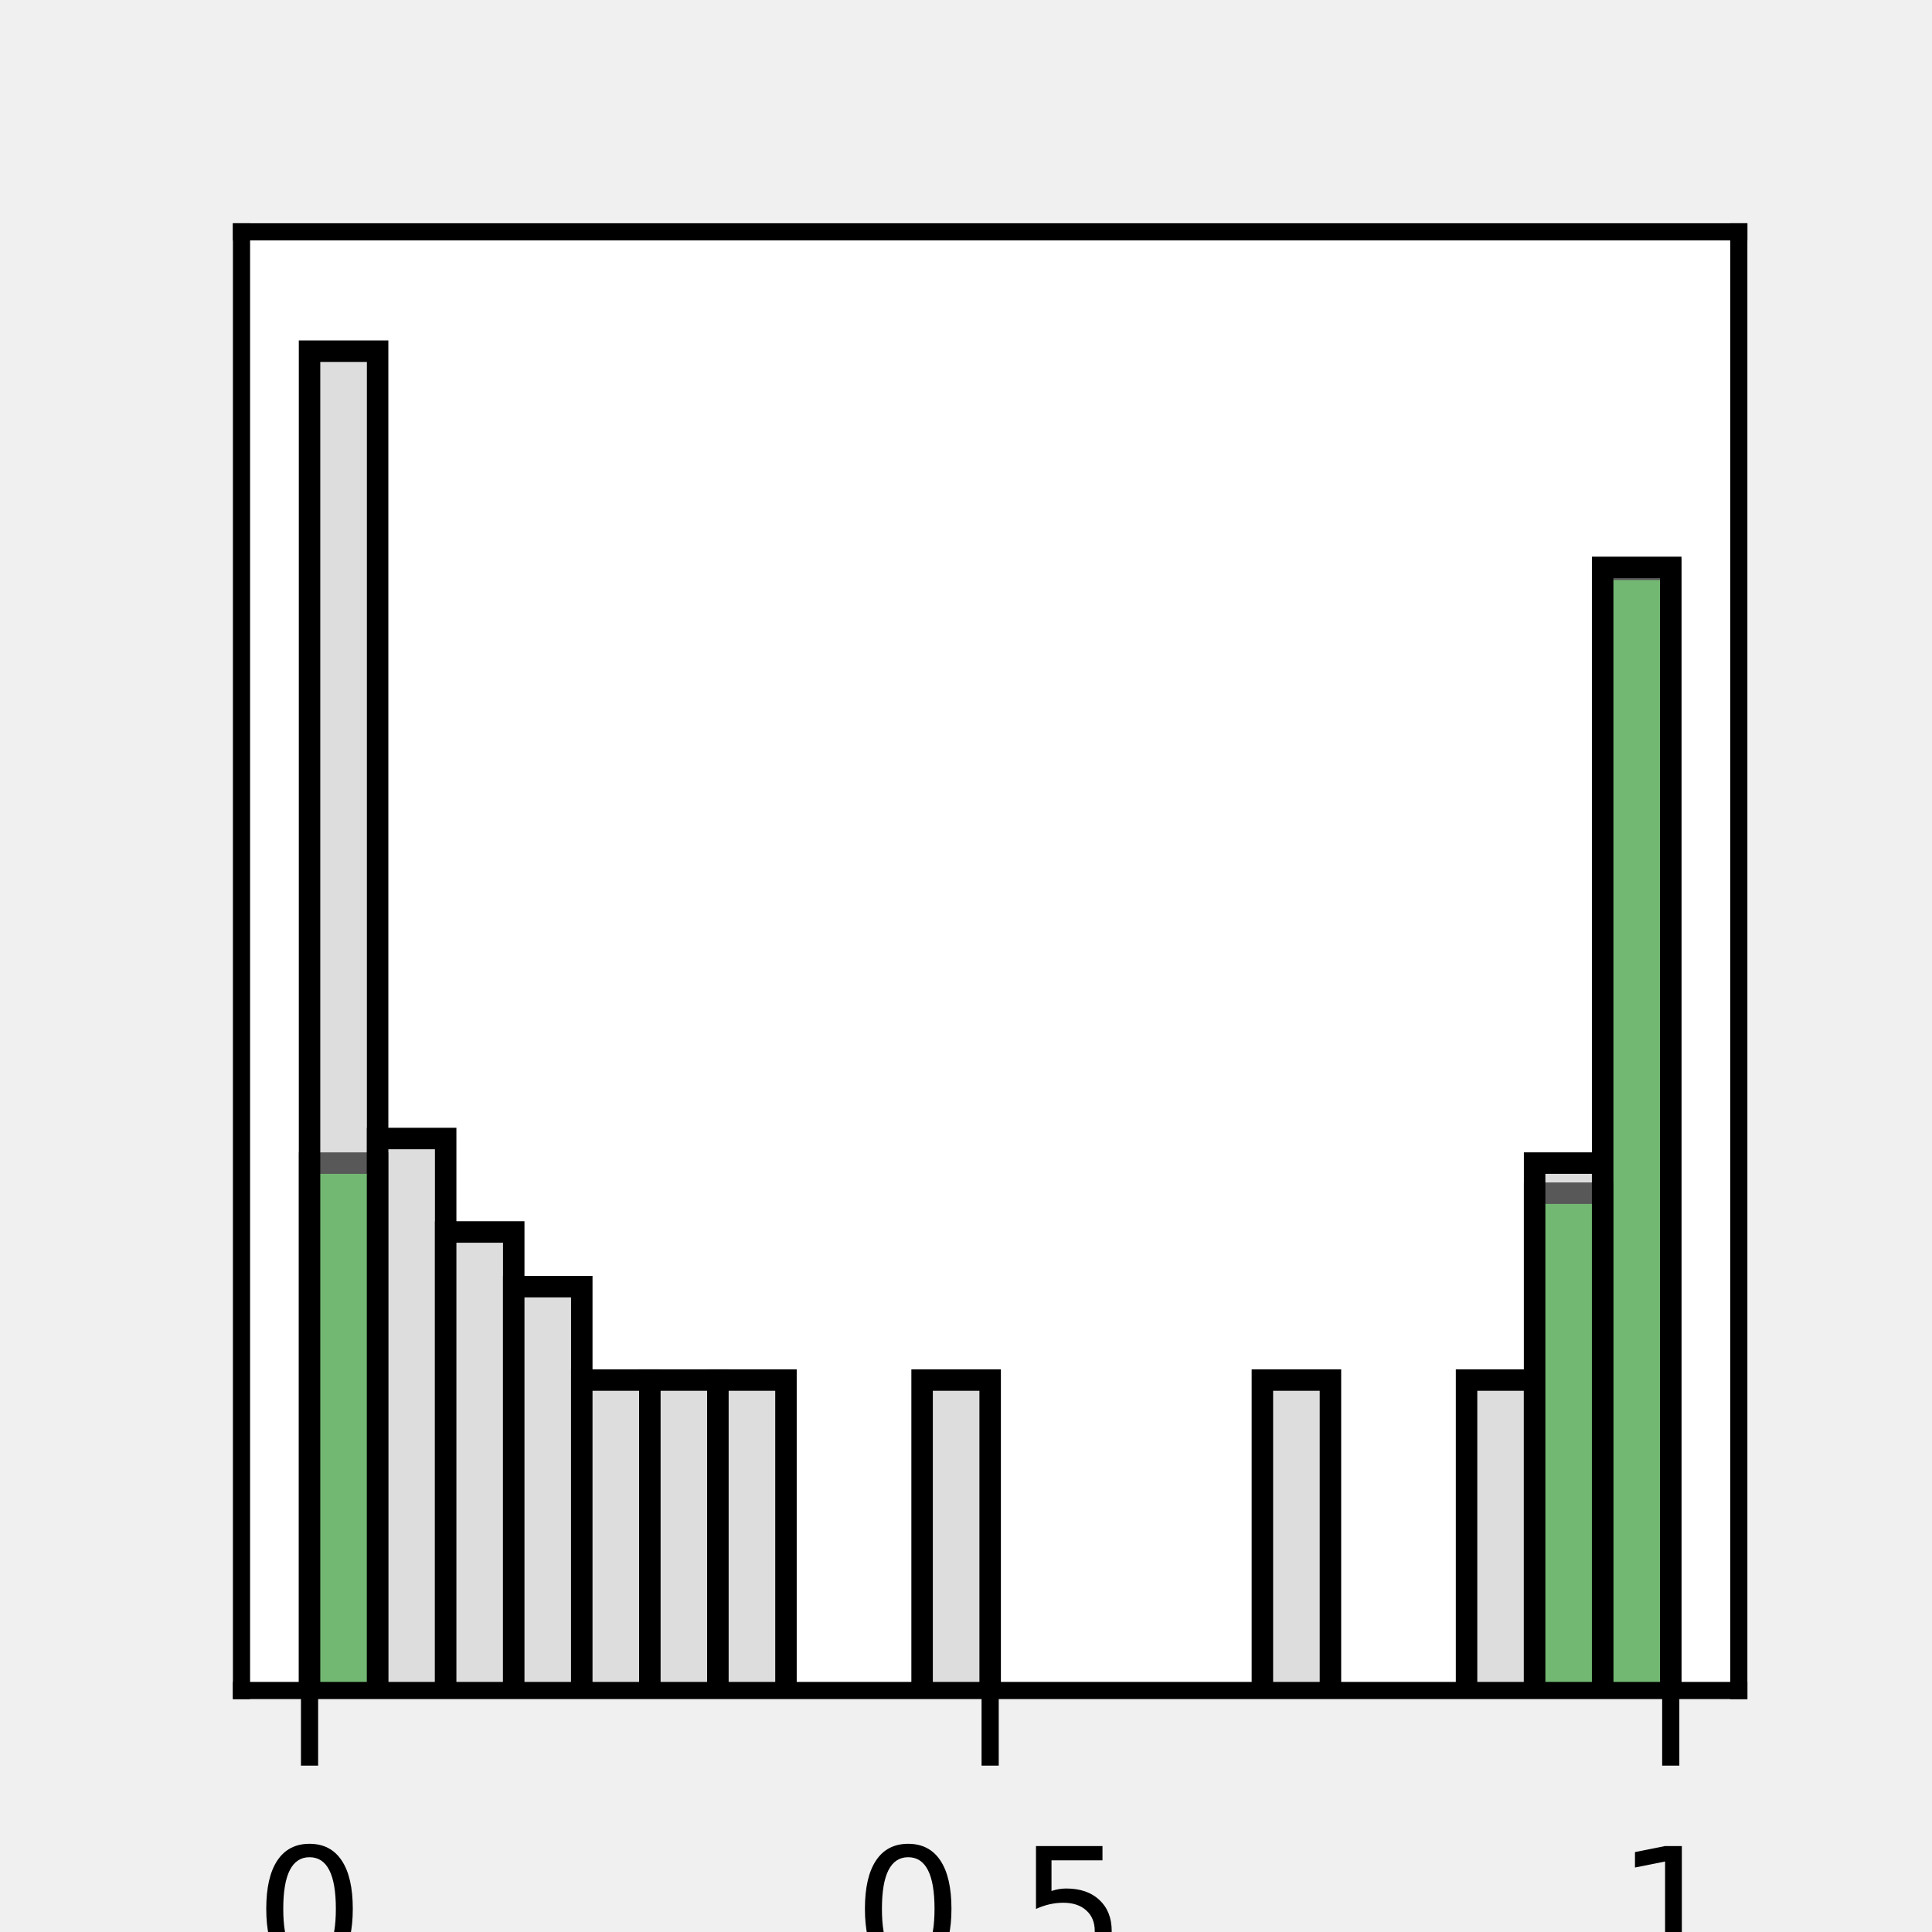
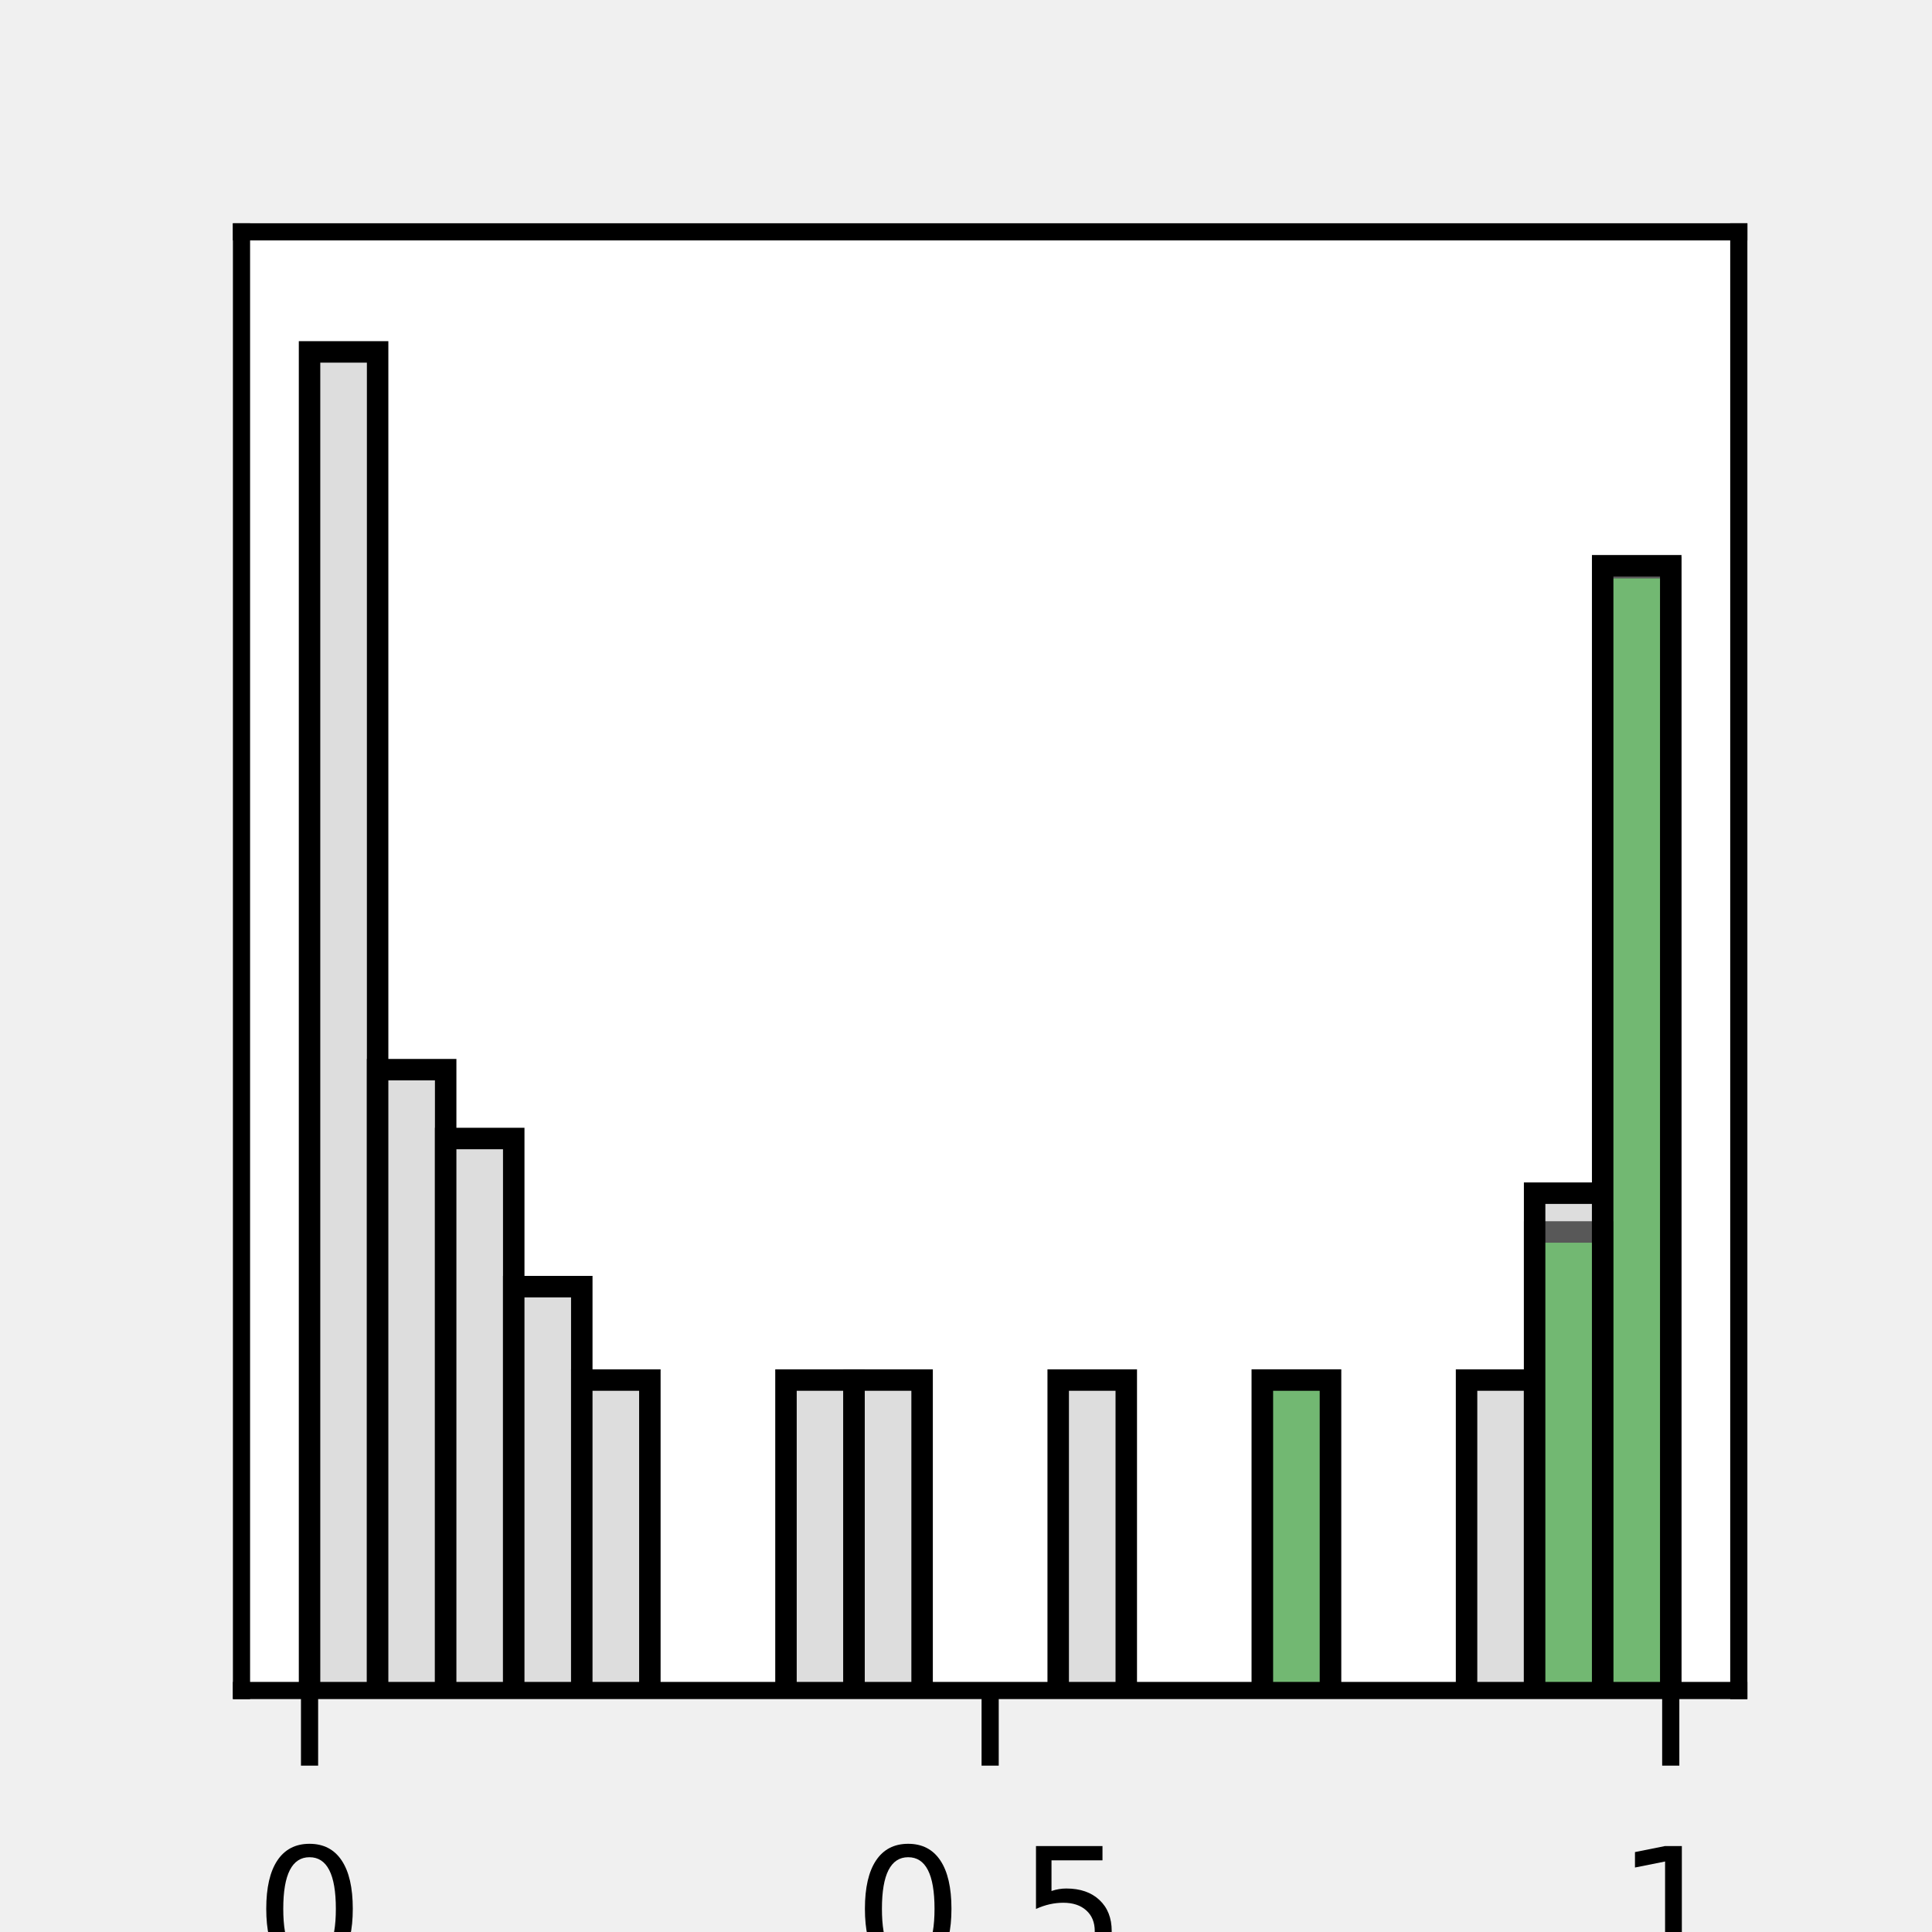
<svg xmlns="http://www.w3.org/2000/svg" xmlns:xlink="http://www.w3.org/1999/xlink" height="90pt" version="1.1" viewBox="0 0 90 90" width="90pt">
  <defs>
    <style type="text/css">*{stroke-linecap:butt;stroke-linejoin:round;}</style>
  </defs>
  <g id="figure_1">
    <g id="patch_1">
      <path d="M 0 90  L 90 90  L 90 0  L 0 0  z " style="fill:none;" />
    </g>
    <g id="axes_1">
      <g id="patch_2">
        <path d="M 11.25 78.75  L 81 78.75  L 81 10.8  L 11.25 10.8  z " style="fill:#ffffff;" />
      </g>
      <g id="patch_3">
-         <path clip-path="url(#pf24fc87824)" d="M 14.42 14524.905  L 17.591 14524.905  L 17.591 16.36  L 14.42 16.36  z " style="fill:#dddddd;stroke:#000000;stroke-linejoin:miter;" />
+         <path clip-path="url(#p9e6889a93d)" d="M 14.42 14524.905  L 17.591 14524.905  L 17.591 16.393  L 14.42 16.393  z " style="fill:#dddddd;stroke:#000000;stroke-linejoin:miter;" />
      </g>
      <g id="patch_4">
-         <path clip-path="url(#pf24fc87824)" d="M 17.591 14524.905  L 20.761 14524.905  L 20.761 53.037  L 17.591 53.037  z " style="fill:#dddddd;stroke:#000000;stroke-linejoin:miter;" />
+         <path clip-path="url(#p9e6889a93d)" d="M 17.591 14524.905  L 20.761 14524.905  L 20.761 49.829  L 17.591 49.829  z " style="fill:#dddddd;stroke:#000000;stroke-linejoin:miter;" />
      </g>
      <g id="patch_5">
-         <path clip-path="url(#pf24fc87824)" d="M 20.761 14524.905  L 23.932 14524.905  L 23.932 57.39  L 20.761 57.39  z " style="fill:#dddddd;stroke:#000000;stroke-linejoin:miter;" />
+         <path clip-path="url(#p9e6889a93d)" d="M 20.761 14524.905  L 23.932 14524.905  L 23.932 53.037  L 20.761 53.037  z " style="fill:#dddddd;stroke:#000000;stroke-linejoin:miter;" />
      </g>
      <g id="patch_6">
-         <path clip-path="url(#pf24fc87824)" d="M 23.932 14524.905  L 27.102 14524.905  L 27.102 59.936  L 23.932 59.936  z " style="fill:#dddddd;stroke:#000000;stroke-linejoin:miter;" />
+         <path clip-path="url(#p9e6889a93d)" d="M 23.932 14524.905  L 27.102 14524.905  L 27.102 59.936  L 23.932 59.936  z " style="fill:#dddddd;stroke:#000000;stroke-linejoin:miter;" />
      </g>
      <g id="patch_7">
-         <path clip-path="url(#pf24fc87824)" d="M 27.102 14524.905  L 30.273 14524.905  L 30.273 64.289  L 27.102 64.289  z " style="fill:#dddddd;stroke:#000000;stroke-linejoin:miter;" />
+         <path clip-path="url(#p9e6889a93d)" d="M 27.102 14524.905  L 30.273 14524.905  L 30.273 64.289  L 27.102 64.289  z " style="fill:#dddddd;stroke:#000000;stroke-linejoin:miter;" />
      </g>
      <g id="patch_8">
-         <path clip-path="url(#pf24fc87824)" d="M 30.273 14524.905  L 33.443 14524.905  L 33.443 64.289  L 30.273 64.289  z " style="fill:#dddddd;stroke:#000000;stroke-linejoin:miter;" />
+         <path clip-path="url(#p9e6889a93d)" d="M 30.273 14524.905  L 33.443 14524.905  L 33.443 14524.905  L 30.273 14524.905  z " style="fill:#dddddd;stroke:#000000;stroke-linejoin:miter;" />
      </g>
      <g id="patch_9">
-         <path clip-path="url(#pf24fc87824)" d="M 33.443 14524.905  L 36.614 14524.905  L 36.614 64.289  L 33.443 64.289  z " style="fill:#dddddd;stroke:#000000;stroke-linejoin:miter;" />
+         <path clip-path="url(#p9e6889a93d)" d="M 33.443 14524.905  L 36.614 14524.905  L 36.614 14524.905  L 33.443 14524.905  z " style="fill:#dddddd;stroke:#000000;stroke-linejoin:miter;" />
      </g>
      <g id="patch_10">
-         <path clip-path="url(#pf24fc87824)" d="M 36.614 14524.905  L 39.784 14524.905  L 39.784 14524.905  L 36.614 14524.905  z " style="fill:#dddddd;stroke:#000000;stroke-linejoin:miter;" />
+         <path clip-path="url(#p9e6889a93d)" d="M 36.614 14524.905  L 39.784 14524.905  L 39.784 64.289  L 36.614 64.289  z " style="fill:#dddddd;stroke:#000000;stroke-linejoin:miter;" />
      </g>
      <g id="patch_11">
-         <path clip-path="url(#pf24fc87824)" d="M 39.784 14524.905  L 42.955 14524.905  L 42.955 14524.905  L 39.784 14524.905  z " style="fill:#dddddd;stroke:#000000;stroke-linejoin:miter;" />
+         <path clip-path="url(#p9e6889a93d)" d="M 39.784 14524.905  L 42.955 14524.905  L 42.955 64.289  L 39.784 64.289  z " style="fill:#dddddd;stroke:#000000;stroke-linejoin:miter;" />
      </g>
      <g id="patch_12">
-         <path clip-path="url(#pf24fc87824)" d="M 42.955 14524.905  L 46.125 14524.905  L 46.125 64.289  L 42.955 64.289  z " style="fill:#dddddd;stroke:#000000;stroke-linejoin:miter;" />
+         <path clip-path="url(#p9e6889a93d)" d="M 42.955 14524.905  L 46.125 14524.905  L 46.125 14524.905  L 42.955 14524.905  z " style="fill:#dddddd;stroke:#000000;stroke-linejoin:miter;" />
      </g>
      <g id="patch_13">
-         <path clip-path="url(#pf24fc87824)" d="M 46.125 14524.905  L 49.295 14524.905  L 49.295 14524.905  L 46.125 14524.905  z " style="fill:#dddddd;stroke:#000000;stroke-linejoin:miter;" />
+         <path clip-path="url(#p9e6889a93d)" d="M 46.125 14524.905  L 49.295 14524.905  L 49.295 14524.905  L 46.125 14524.905  z " style="fill:#dddddd;stroke:#000000;stroke-linejoin:miter;" />
      </g>
      <g id="patch_14">
-         <path clip-path="url(#pf24fc87824)" d="M 49.295 14524.905  L 52.466 14524.905  L 52.466 14524.905  L 49.295 14524.905  z " style="fill:#dddddd;stroke:#000000;stroke-linejoin:miter;" />
+         <path clip-path="url(#p9e6889a93d)" d="M 49.295 14524.905  L 52.466 14524.905  L 52.466 64.289  L 49.295 64.289  z " style="fill:#dddddd;stroke:#000000;stroke-linejoin:miter;" />
      </g>
      <g id="patch_15">
-         <path clip-path="url(#pf24fc87824)" d="M 52.466 14524.905  L 55.636 14524.905  L 55.636 14524.905  L 52.466 14524.905  z " style="fill:#dddddd;stroke:#000000;stroke-linejoin:miter;" />
+         <path clip-path="url(#p9e6889a93d)" d="M 52.466 14524.905  L 55.636 14524.905  L 55.636 14524.905  L 52.466 14524.905  z " style="fill:#dddddd;stroke:#000000;stroke-linejoin:miter;" />
      </g>
      <g id="patch_16">
-         <path clip-path="url(#pf24fc87824)" d="M 55.636 14524.905  L 58.807 14524.905  L 58.807 14524.905  L 55.636 14524.905  z " style="fill:#dddddd;stroke:#000000;stroke-linejoin:miter;" />
+         <path clip-path="url(#p9e6889a93d)" d="M 55.636 14524.905  L 58.807 14524.905  L 58.807 14524.905  L 55.636 14524.905  z " style="fill:#dddddd;stroke:#000000;stroke-linejoin:miter;" />
      </g>
      <g id="patch_17">
-         <path clip-path="url(#pf24fc87824)" d="M 58.807 14524.905  L 61.977 14524.905  L 61.977 64.289  L 58.807 64.289  z " style="fill:#dddddd;stroke:#000000;stroke-linejoin:miter;" />
+         <path clip-path="url(#p9e6889a93d)" d="M 58.807 14524.905  L 61.977 14524.905  L 61.977 64.289  L 58.807 64.289  z " style="fill:#dddddd;stroke:#000000;stroke-linejoin:miter;" />
      </g>
      <g id="patch_18">
-         <path clip-path="url(#pf24fc87824)" d="M 61.977 14524.905  L 65.148 14524.905  L 65.148 14524.905  L 61.977 14524.905  z " style="fill:#dddddd;stroke:#000000;stroke-linejoin:miter;" />
+         <path clip-path="url(#p9e6889a93d)" d="M 61.977 14524.905  L 65.148 14524.905  L 65.148 14524.905  L 61.977 14524.905  z " style="fill:#dddddd;stroke:#000000;stroke-linejoin:miter;" />
      </g>
      <g id="patch_19">
-         <path clip-path="url(#pf24fc87824)" d="M 65.148 14524.905  L 68.318 14524.905  L 68.318 14524.905  L 65.148 14524.905  z " style="fill:#dddddd;stroke:#000000;stroke-linejoin:miter;" />
+         <path clip-path="url(#p9e6889a93d)" d="M 65.148 14524.905  L 68.318 14524.905  L 68.318 14524.905  L 65.148 14524.905  z " style="fill:#dddddd;stroke:#000000;stroke-linejoin:miter;" />
      </g>
      <g id="patch_20">
-         <path clip-path="url(#pf24fc87824)" d="M 68.318 14524.905  L 71.489 14524.905  L 71.489 64.289  L 68.318 64.289  z " style="fill:#dddddd;stroke:#000000;stroke-linejoin:miter;" />
+         <path clip-path="url(#p9e6889a93d)" d="M 68.318 14524.905  L 71.489 14524.905  L 71.489 64.289  L 68.318 64.289  z " style="fill:#dddddd;stroke:#000000;stroke-linejoin:miter;" />
      </g>
      <g id="patch_21">
-         <path clip-path="url(#pf24fc87824)" d="M 71.489 14524.905  L 74.659 14524.905  L 74.659 54.182  L 71.489 54.182  z " style="fill:#dddddd;stroke:#000000;stroke-linejoin:miter;" />
+         <path clip-path="url(#p9e6889a93d)" d="M 71.489 14524.905  L 74.659 14524.905  L 74.659 55.583  L 71.489 55.583  z " style="fill:#dddddd;stroke:#000000;stroke-linejoin:miter;" />
      </g>
      <g id="patch_22">
-         <path clip-path="url(#pf24fc87824)" d="M 74.659 14524.905  L 77.83 14524.905  L 77.83 26.431  L 74.659 26.431  z " style="fill:#dddddd;stroke:#000000;stroke-linejoin:miter;" />
+         <path clip-path="url(#p9e6889a93d)" d="M 74.659 14524.905  L 77.83 14524.905  L 77.83 26.356  L 74.659 26.356  z " style="fill:#dddddd;stroke:#000000;stroke-linejoin:miter;" />
      </g>
      <g id="patch_23">
-         <path clip-path="url(#pf24fc87824)" d="M 14.42 14524.905  L 17.591 14524.905  L 17.591 54.182  L 14.42 54.182  z " style="fill:#2ca02c;opacity:0.6;stroke:#000000;stroke-linejoin:miter;" />
+         <path clip-path="url(#p9e6889a93d)" d="M 14.42 14524.905  L 17.591 14524.905  L 17.591 14524.905  L 14.42 14524.905  z " style="fill:#2ca02c;opacity:0.6;stroke:#000000;stroke-linejoin:miter;" />
      </g>
      <g id="patch_24">
-         <path clip-path="url(#pf24fc87824)" d="M 17.591 14524.905  L 20.761 14524.905  L 20.761 14524.905  L 17.591 14524.905  z " style="fill:#2ca02c;opacity:0.6;stroke:#000000;stroke-linejoin:miter;" />
+         <path clip-path="url(#p9e6889a93d)" d="M 17.591 14524.905  L 20.761 14524.905  L 20.761 14524.905  L 17.591 14524.905  z " style="fill:#2ca02c;opacity:0.6;stroke:#000000;stroke-linejoin:miter;" />
      </g>
      <g id="patch_25">
-         <path clip-path="url(#pf24fc87824)" d="M 20.761 14524.905  L 23.932 14524.905  L 23.932 14524.905  L 20.761 14524.905  z " style="fill:#2ca02c;opacity:0.6;stroke:#000000;stroke-linejoin:miter;" />
+         <path clip-path="url(#p9e6889a93d)" d="M 20.761 14524.905  L 23.932 14524.905  L 23.932 14524.905  L 20.761 14524.905  z " style="fill:#2ca02c;opacity:0.6;stroke:#000000;stroke-linejoin:miter;" />
      </g>
      <g id="patch_26">
-         <path clip-path="url(#pf24fc87824)" d="M 23.932 14524.905  L 27.102 14524.905  L 27.102 14524.905  L 23.932 14524.905  z " style="fill:#2ca02c;opacity:0.6;stroke:#000000;stroke-linejoin:miter;" />
+         <path clip-path="url(#p9e6889a93d)" d="M 23.932 14524.905  L 27.102 14524.905  L 27.102 14524.905  L 23.932 14524.905  z " style="fill:#2ca02c;opacity:0.6;stroke:#000000;stroke-linejoin:miter;" />
      </g>
      <g id="patch_27">
-         <path clip-path="url(#pf24fc87824)" d="M 27.102 14524.905  L 30.273 14524.905  L 30.273 14524.905  L 27.102 14524.905  z " style="fill:#2ca02c;opacity:0.6;stroke:#000000;stroke-linejoin:miter;" />
+         <path clip-path="url(#p9e6889a93d)" d="M 27.102 14524.905  L 30.273 14524.905  L 30.273 14524.905  L 27.102 14524.905  z " style="fill:#2ca02c;opacity:0.6;stroke:#000000;stroke-linejoin:miter;" />
      </g>
      <g id="patch_28">
-         <path clip-path="url(#pf24fc87824)" d="M 30.273 14524.905  L 33.443 14524.905  L 33.443 14524.905  L 30.273 14524.905  z " style="fill:#2ca02c;opacity:0.6;stroke:#000000;stroke-linejoin:miter;" />
+         <path clip-path="url(#p9e6889a93d)" d="M 30.273 14524.905  L 33.443 14524.905  L 33.443 14524.905  L 30.273 14524.905  z " style="fill:#2ca02c;opacity:0.6;stroke:#000000;stroke-linejoin:miter;" />
      </g>
      <g id="patch_29">
-         <path clip-path="url(#pf24fc87824)" d="M 33.443 14524.905  L 36.614 14524.905  L 36.614 14524.905  L 33.443 14524.905  z " style="fill:#2ca02c;opacity:0.6;stroke:#000000;stroke-linejoin:miter;" />
+         <path clip-path="url(#p9e6889a93d)" d="M 33.443 14524.905  L 36.614 14524.905  L 36.614 14524.905  L 33.443 14524.905  z " style="fill:#2ca02c;opacity:0.6;stroke:#000000;stroke-linejoin:miter;" />
      </g>
      <g id="patch_30">
-         <path clip-path="url(#pf24fc87824)" d="M 36.614 14524.905  L 39.784 14524.905  L 39.784 14524.905  L 36.614 14524.905  z " style="fill:#2ca02c;opacity:0.6;stroke:#000000;stroke-linejoin:miter;" />
+         <path clip-path="url(#p9e6889a93d)" d="M 36.614 14524.905  L 39.784 14524.905  L 39.784 14524.905  L 36.614 14524.905  z " style="fill:#2ca02c;opacity:0.6;stroke:#000000;stroke-linejoin:miter;" />
      </g>
      <g id="patch_31">
-         <path clip-path="url(#pf24fc87824)" d="M 39.784 14524.905  L 42.955 14524.905  L 42.955 14524.905  L 39.784 14524.905  z " style="fill:#2ca02c;opacity:0.6;stroke:#000000;stroke-linejoin:miter;" />
+         <path clip-path="url(#p9e6889a93d)" d="M 39.784 14524.905  L 42.955 14524.905  L 42.955 14524.905  L 39.784 14524.905  z " style="fill:#2ca02c;opacity:0.6;stroke:#000000;stroke-linejoin:miter;" />
      </g>
      <g id="patch_32">
-         <path clip-path="url(#pf24fc87824)" d="M 42.955 14524.905  L 46.125 14524.905  L 46.125 14524.905  L 42.955 14524.905  z " style="fill:#2ca02c;opacity:0.6;stroke:#000000;stroke-linejoin:miter;" />
+         <path clip-path="url(#p9e6889a93d)" d="M 42.955 14524.905  L 46.125 14524.905  L 46.125 14524.905  L 42.955 14524.905  z " style="fill:#2ca02c;opacity:0.6;stroke:#000000;stroke-linejoin:miter;" />
      </g>
      <g id="patch_33">
-         <path clip-path="url(#pf24fc87824)" d="M 46.125 14524.905  L 49.295 14524.905  L 49.295 14524.905  L 46.125 14524.905  z " style="fill:#2ca02c;opacity:0.6;stroke:#000000;stroke-linejoin:miter;" />
+         <path clip-path="url(#p9e6889a93d)" d="M 46.125 14524.905  L 49.295 14524.905  L 49.295 14524.905  L 46.125 14524.905  z " style="fill:#2ca02c;opacity:0.6;stroke:#000000;stroke-linejoin:miter;" />
      </g>
      <g id="patch_34">
-         <path clip-path="url(#pf24fc87824)" d="M 49.295 14524.905  L 52.466 14524.905  L 52.466 14524.905  L 49.295 14524.905  z " style="fill:#2ca02c;opacity:0.6;stroke:#000000;stroke-linejoin:miter;" />
+         <path clip-path="url(#p9e6889a93d)" d="M 49.295 14524.905  L 52.466 14524.905  L 52.466 14524.905  L 49.295 14524.905  z " style="fill:#2ca02c;opacity:0.6;stroke:#000000;stroke-linejoin:miter;" />
      </g>
      <g id="patch_35">
-         <path clip-path="url(#pf24fc87824)" d="M 52.466 14524.905  L 55.636 14524.905  L 55.636 14524.905  L 52.466 14524.905  z " style="fill:#2ca02c;opacity:0.6;stroke:#000000;stroke-linejoin:miter;" />
+         <path clip-path="url(#p9e6889a93d)" d="M 52.466 14524.905  L 55.636 14524.905  L 55.636 14524.905  L 52.466 14524.905  z " style="fill:#2ca02c;opacity:0.6;stroke:#000000;stroke-linejoin:miter;" />
      </g>
      <g id="patch_36">
-         <path clip-path="url(#pf24fc87824)" d="M 55.636 14524.905  L 58.807 14524.905  L 58.807 14524.905  L 55.636 14524.905  z " style="fill:#2ca02c;opacity:0.6;stroke:#000000;stroke-linejoin:miter;" />
+         <path clip-path="url(#p9e6889a93d)" d="M 55.636 14524.905  L 58.807 14524.905  L 58.807 14524.905  L 55.636 14524.905  z " style="fill:#2ca02c;opacity:0.6;stroke:#000000;stroke-linejoin:miter;" />
      </g>
      <g id="patch_37">
-         <path clip-path="url(#pf24fc87824)" d="M 58.807 14524.905  L 61.977 14524.905  L 61.977 14524.905  L 58.807 14524.905  z " style="fill:#2ca02c;opacity:0.6;stroke:#000000;stroke-linejoin:miter;" />
+         <path clip-path="url(#p9e6889a93d)" d="M 58.807 14524.905  L 61.977 14524.905  L 61.977 64.289  L 58.807 64.289  z " style="fill:#2ca02c;opacity:0.6;stroke:#000000;stroke-linejoin:miter;" />
      </g>
      <g id="patch_38">
-         <path clip-path="url(#pf24fc87824)" d="M 61.977 14524.905  L 65.148 14524.905  L 65.148 14524.905  L 61.977 14524.905  z " style="fill:#2ca02c;opacity:0.6;stroke:#000000;stroke-linejoin:miter;" />
+         <path clip-path="url(#p9e6889a93d)" d="M 61.977 14524.905  L 65.148 14524.905  L 65.148 14524.905  L 61.977 14524.905  z " style="fill:#2ca02c;opacity:0.6;stroke:#000000;stroke-linejoin:miter;" />
      </g>
      <g id="patch_39">
-         <path clip-path="url(#pf24fc87824)" d="M 65.148 14524.905  L 68.318 14524.905  L 68.318 14524.905  L 65.148 14524.905  z " style="fill:#2ca02c;opacity:0.6;stroke:#000000;stroke-linejoin:miter;" />
+         <path clip-path="url(#p9e6889a93d)" d="M 65.148 14524.905  L 68.318 14524.905  L 68.318 14524.905  L 65.148 14524.905  z " style="fill:#2ca02c;opacity:0.6;stroke:#000000;stroke-linejoin:miter;" />
      </g>
      <g id="patch_40">
-         <path clip-path="url(#pf24fc87824)" d="M 68.318 14524.905  L 71.489 14524.905  L 71.489 14524.905  L 68.318 14524.905  z " style="fill:#2ca02c;opacity:0.6;stroke:#000000;stroke-linejoin:miter;" />
+         <path clip-path="url(#p9e6889a93d)" d="M 68.318 14524.905  L 71.489 14524.905  L 71.489 14524.905  L 68.318 14524.905  z " style="fill:#2ca02c;opacity:0.6;stroke:#000000;stroke-linejoin:miter;" />
      </g>
      <g id="patch_41">
-         <path clip-path="url(#pf24fc87824)" d="M 71.489 14524.905  L 74.659 14524.905  L 74.659 55.583  L 71.489 55.583  z " style="fill:#2ca02c;opacity:0.6;stroke:#000000;stroke-linejoin:miter;" />
+         <path clip-path="url(#p9e6889a93d)" d="M 71.489 14524.905  L 74.659 14524.905  L 74.659 57.39  L 71.489 57.39  z " style="fill:#2ca02c;opacity:0.6;stroke:#000000;stroke-linejoin:miter;" />
      </g>
      <g id="patch_42">
-         <path clip-path="url(#pf24fc87824)" d="M 74.659 14524.905  L 77.83 14524.905  L 77.83 26.522  L 74.659 26.522  z " style="fill:#2ca02c;opacity:0.6;stroke:#000000;stroke-linejoin:miter;" />
+         <path clip-path="url(#p9e6889a93d)" d="M 74.659 14524.905  L 77.83 14524.905  L 77.83 26.446  L 74.659 26.446  z " style="fill:#2ca02c;opacity:0.6;stroke:#000000;stroke-linejoin:miter;" />
      </g>
      <g id="matplotlib.axis_1">
        <g id="xtick_1">
          <g id="line2d_1">
            <defs>
-               <path d="M 0 0  L 0 3.5  " id="mb90ecf2ae7" style="stroke:#000000;stroke-width:0.8;" />
+               <path d="M 0 0  L 0 3.5  " id="m22356a128d" style="stroke:#000000;stroke-width:0.8;" />
            </defs>
            <g>
-               <use style="stroke:#000000;stroke-width:0.8;" x="14.42" xlink:href="#mb90ecf2ae7" y="78.75" />
+               <use style="stroke:#000000;stroke-width:0.8;" x="14.42" xlink:href="#m22356a128d" y="78.75" />
            </g>
          </g>
          <g id="text_1">
            <g transform="translate(11.87546 91.82875)scale(0.08 -0.08)">
              <defs>
                <path d="M 2034 4250  Q 1547 4250 1301 3770  Q 1056 3291 1056 2328  Q 1056 1369 1301 889  Q 1547 409 2034 409  Q 2525 409 2770 889  Q 3016 1369 3016 2328  Q 3016 3291 2770 3770  Q 2525 4250 2034 4250  z M 2034 4750  Q 2819 4750 3233 4129  Q 3647 3509 3647 2328  Q 3647 1150 3233 529  Q 2819 -91 2034 -91  Q 1250 -91 836 529  Q 422 1150 422 2328  Q 422 3509 836 4129  Q 1250 4750 2034 4750  z " id="DejaVuSans-30" transform="scale(0.015625)" />
              </defs>
              <use xlink:href="#DejaVuSans-30" />
            </g>
          </g>
        </g>
        <g id="xtick_2">
          <g id="line2d_2">
            <g>
-               <use style="stroke:#000000;stroke-width:0.8;" x="46.125" xlink:href="#mb90ecf2ae7" y="78.75" />
+               <use style="stroke:#000000;stroke-width:0.8;" x="46.125" xlink:href="#m22356a128d" y="78.75" />
            </g>
          </g>
          <g id="text_2">
            <g transform="translate(39.76375 91.82875)scale(0.08 -0.08)">
              <defs>
                <path d="M 684 794  L 1344 794  L 1344 0  L 684 0  L 684 794  z " id="DejaVuSans-2e" transform="scale(0.015625)" />
                <path d="M 691 4666  L 3169 4666  L 3169 4134  L 1269 4134  L 1269 2991  Q 1406 3038 1543 3061  Q 1681 3084 1819 3084  Q 2600 3084 3056 2656  Q 3513 2228 3513 1497  Q 3513 744 3044 326  Q 2575 -91 1722 -91  Q 1428 -91 1123 -41  Q 819 9 494 109  L 494 744  Q 775 591 1075 516  Q 1375 441 1709 441  Q 2250 441 2565 725  Q 2881 1009 2881 1497  Q 2881 1984 2565 2268  Q 2250 2553 1709 2553  Q 1456 2553 1204 2497  Q 953 2441 691 2322  L 691 4666  z " id="DejaVuSans-35" transform="scale(0.015625)" />
              </defs>
              <use xlink:href="#DejaVuSans-30" />
              <use x="63.623" xlink:href="#DejaVuSans-2e" />
              <use x="95.41" xlink:href="#DejaVuSans-35" />
            </g>
          </g>
        </g>
        <g id="xtick_3">
          <g id="line2d_3">
            <g>
-               <use style="stroke:#000000;stroke-width:0.8;" x="77.83" xlink:href="#mb90ecf2ae7" y="78.75" />
+               <use style="stroke:#000000;stroke-width:0.8;" x="77.83" xlink:href="#m22356a128d" y="78.75" />
            </g>
          </g>
          <g id="text_3">
            <g transform="translate(75.28454 91.82875)scale(0.08 -0.08)">
              <defs>
                <path d="M 794 531  L 1825 531  L 1825 4091  L 703 3866  L 703 4441  L 1819 4666  L 2450 4666  L 2450 531  L 3481 531  L 3481 0  L 794 0  L 794 531  z " id="DejaVuSans-31" transform="scale(0.015625)" />
              </defs>
              <use xlink:href="#DejaVuSans-31" />
            </g>
          </g>
        </g>
        <g id="text_4">
          <g transform="translate(25.325 103.5725)scale(0.08 -0.08)">
            <defs>
              <path d="M 3175 2156  Q 3175 2616 2975 2859  Q 2775 3103 2400 3103  Q 2144 3103 1911 2972  Q 1678 2841 1497 2591  Q 1319 2344 1212 1994  Q 1106 1644 1106 1300  Q 1106 863 1306 627  Q 1506 391 1875 391  Q 2147 391 2380 519  Q 2613 647 2778 891  Q 2956 1147 3065 1494  Q 3175 1841 3175 2156  z M 1394 2969  Q 1625 3272 1939 3428  Q 2253 3584 2638 3584  Q 3175 3584 3472 3232  Q 3769 2881 3769 2247  Q 3769 1728 3584 1258  Q 3400 788 3053 416  Q 2822 169 2531 39  Q 2241 -91 1919 -91  Q 1547 -91 1294 64  Q 1041 219 916 525  L 556 -1331  L -19 -1331  L 922 3500  L 1497 3500  L 1394 2969  z " id="DejaVuSans-Oblique-70" transform="scale(0.015625)" />
              <path d="M 1984 4856  Q 1566 4138 1362 3434  Q 1159 2731 1159 2009  Q 1159 1288 1364 580  Q 1569 -128 1984 -844  L 1484 -844  Q 1016 -109 783 600  Q 550 1309 550 2009  Q 550 2706 781 3412  Q 1013 4119 1484 4856  L 1984 4856  z " id="DejaVuSans-28" transform="scale(0.015625)" />
              <path d="M 2834 3397  L 2834 2853  Q 2591 2978 2328 3040  Q 2066 3103 1784 3103  Q 1356 3103 1142 2972  Q 928 2841 928 2578  Q 928 2378 1081 2264  Q 1234 2150 1697 2047  L 1894 2003  Q 2506 1872 2764 1633  Q 3022 1394 3022 966  Q 3022 478 2636 193  Q 2250 -91 1575 -91  Q 1294 -91 989 -36  Q 684 19 347 128  L 347 722  Q 666 556 975 473  Q 1284 391 1588 391  Q 1994 391 2212 530  Q 2431 669 2431 922  Q 2431 1156 2273 1281  Q 2116 1406 1581 1522  L 1381 1569  Q 847 1681 609 1914  Q 372 2147 372 2553  Q 372 3047 722 3315  Q 1072 3584 1716 3584  Q 2034 3584 2315 3537  Q 2597 3491 2834 3397  z " id="DejaVuSans-73" transform="scale(0.015625)" />
              <path d="M 1159 525  L 1159 -1331  L 581 -1331  L 581 3500  L 1159 3500  L 1159 2969  Q 1341 3281 1617 3432  Q 1894 3584 2278 3584  Q 2916 3584 3314 3078  Q 3713 2572 3713 1747  Q 3713 922 3314 415  Q 2916 -91 2278 -91  Q 1894 -91 1617 61  Q 1341 213 1159 525  z M 3116 1747  Q 3116 2381 2855 2742  Q 2594 3103 2138 3103  Q 1681 3103 1420 2742  Q 1159 2381 1159 1747  Q 1159 1113 1420 752  Q 1681 391 2138 391  Q 2594 391 2855 752  Q 3116 1113 3116 1747  z " id="DejaVuSans-70" transform="scale(0.015625)" />
              <path d="M 3597 1894  L 3597 1613  L 953 1613  Q 991 1019 1311 708  Q 1631 397 2203 397  Q 2534 397 2845 478  Q 3156 559 3463 722  L 3463 178  Q 3153 47 2828 -22  Q 2503 -91 2169 -91  Q 1331 -91 842 396  Q 353 884 353 1716  Q 353 2575 817 3079  Q 1281 3584 2069 3584  Q 2775 3584 3186 3129  Q 3597 2675 3597 1894  z M 3022 2063  Q 3016 2534 2758 2815  Q 2500 3097 2075 3097  Q 1594 3097 1305 2825  Q 1016 2553 972 2059  L 3022 2063  z " id="DejaVuSans-65" transform="scale(0.015625)" />
              <path d="M 3122 3366  L 3122 2828  Q 2878 2963 2633 3030  Q 2388 3097 2138 3097  Q 1578 3097 1268 2742  Q 959 2388 959 1747  Q 959 1106 1268 751  Q 1578 397 2138 397  Q 2388 397 2633 464  Q 2878 531 3122 666  L 3122 134  Q 2881 22 2623 -34  Q 2366 -91 2075 -91  Q 1284 -91 818 406  Q 353 903 353 1747  Q 353 2603 823 3093  Q 1294 3584 2113 3584  Q 2378 3584 2631 3529  Q 2884 3475 3122 3366  z " id="DejaVuSans-63" transform="scale(0.015625)" />
              <path d="M 603 3500  L 1178 3500  L 1178 0  L 603 0  L 603 3500  z M 603 4863  L 1178 4863  L 1178 4134  L 603 4134  L 603 4863  z " id="DejaVuSans-69" transform="scale(0.015625)" />
              <path d="M 2375 4863  L 2375 4384  L 1825 4384  Q 1516 4384 1395 4259  Q 1275 4134 1275 3809  L 1275 3500  L 2222 3500  L 2222 3053  L 1275 3053  L 1275 0  L 697 0  L 697 3053  L 147 3053  L 147 3500  L 697 3500  L 697 3744  Q 697 4328 969 4595  Q 1241 4863 1831 4863  L 2375 4863  z " id="DejaVuSans-66" transform="scale(0.015625)" />
              <path d="M 513 4856  L 1013 4856  Q 1481 4119 1714 3412  Q 1947 2706 1947 2009  Q 1947 1309 1714 600  Q 1481 -109 1013 -844  L 513 -844  Q 928 -128 1133 580  Q 1338 1288 1338 2009  Q 1338 2731 1133 3434  Q 928 4138 513 4856  z " id="DejaVuSans-29" transform="scale(0.015625)" />
            </defs>
            <use transform="translate(0 0.015625)" xlink:href="#DejaVuSans-Oblique-70" />
            <use transform="translate(63.47656 0.015625)" xlink:href="#DejaVuSans-28" />
            <use transform="translate(102.4902 0.015625)" xlink:href="#DejaVuSans-73" />
            <use transform="translate(154.5898 0.015625)" xlink:href="#DejaVuSans-70" />
            <use transform="translate(218.0664 0.015625)" xlink:href="#DejaVuSans-65" />
            <use transform="translate(279.5898 0.015625)" xlink:href="#DejaVuSans-63" />
            <use transform="translate(334.5703 0.015625)" xlink:href="#DejaVuSans-69" />
            <use transform="translate(362.3535 0.015625)" xlink:href="#DejaVuSans-66" />
            <use transform="translate(397.5586 0.015625)" xlink:href="#DejaVuSans-69" />
            <use transform="translate(425.3418 0.015625)" xlink:href="#DejaVuSans-63" />
            <use transform="translate(480.3223 0.015625)" xlink:href="#DejaVuSans-29" />
          </g>
        </g>
      </g>
      <g id="matplotlib.axis_2" />
      <g id="patch_43">
        <path d="M 11.25 78.75  L 11.25 10.8  " style="fill:none;stroke:#000000;stroke-linecap:square;stroke-linejoin:miter;stroke-width:0.8;" />
      </g>
      <g id="patch_44">
        <path d="M 81 78.75  L 81 10.8  " style="fill:none;stroke:#000000;stroke-linecap:square;stroke-linejoin:miter;stroke-width:0.8;" />
      </g>
      <g id="patch_45">
        <path d="M 11.25 78.75  L 81 78.75  " style="fill:none;stroke:#000000;stroke-linecap:square;stroke-linejoin:miter;stroke-width:0.8;" />
      </g>
      <g id="patch_46">
        <path d="M 11.25 10.8  L 81 10.8  " style="fill:none;stroke:#000000;stroke-linecap:square;stroke-linejoin:miter;stroke-width:0.8;" />
      </g>
    </g>
  </g>
  <defs>
-     <clipPath id="pf24fc87824">
+     <clipPath id="p9e6889a93d">
      <rect height="67.95" width="69.75" x="11.25" y="10.8" />
    </clipPath>
  </defs>
</svg>
